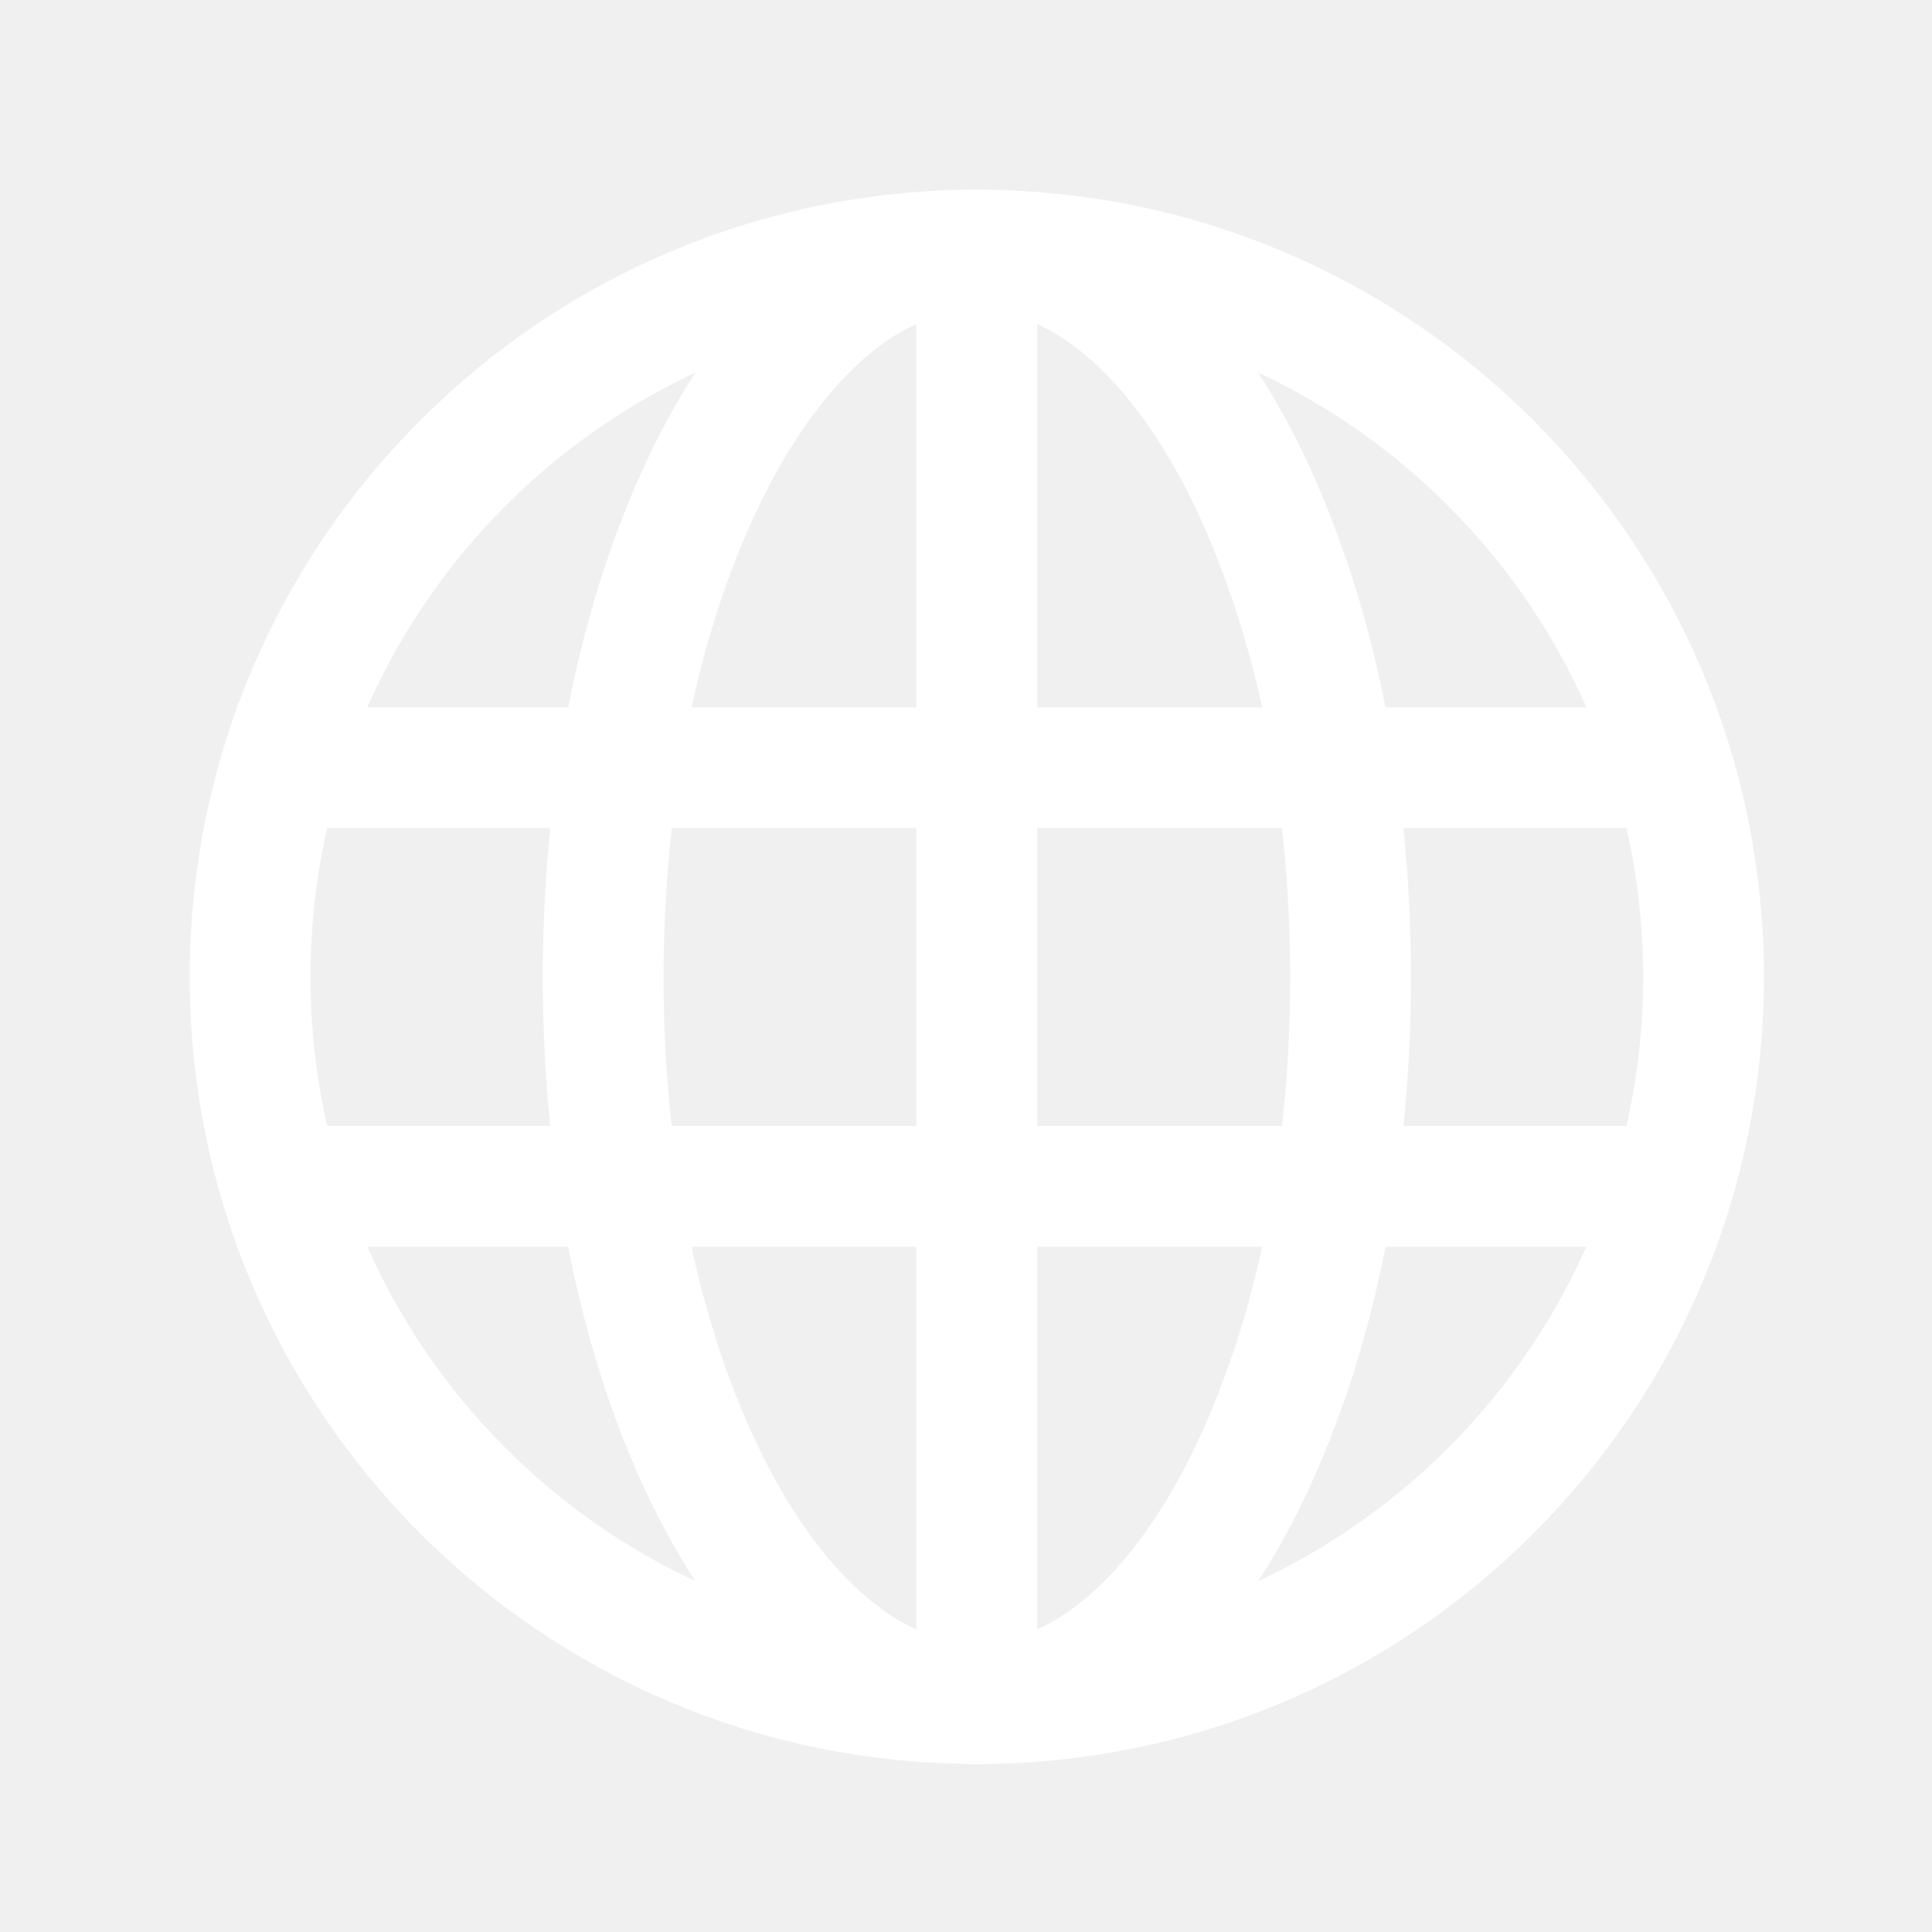
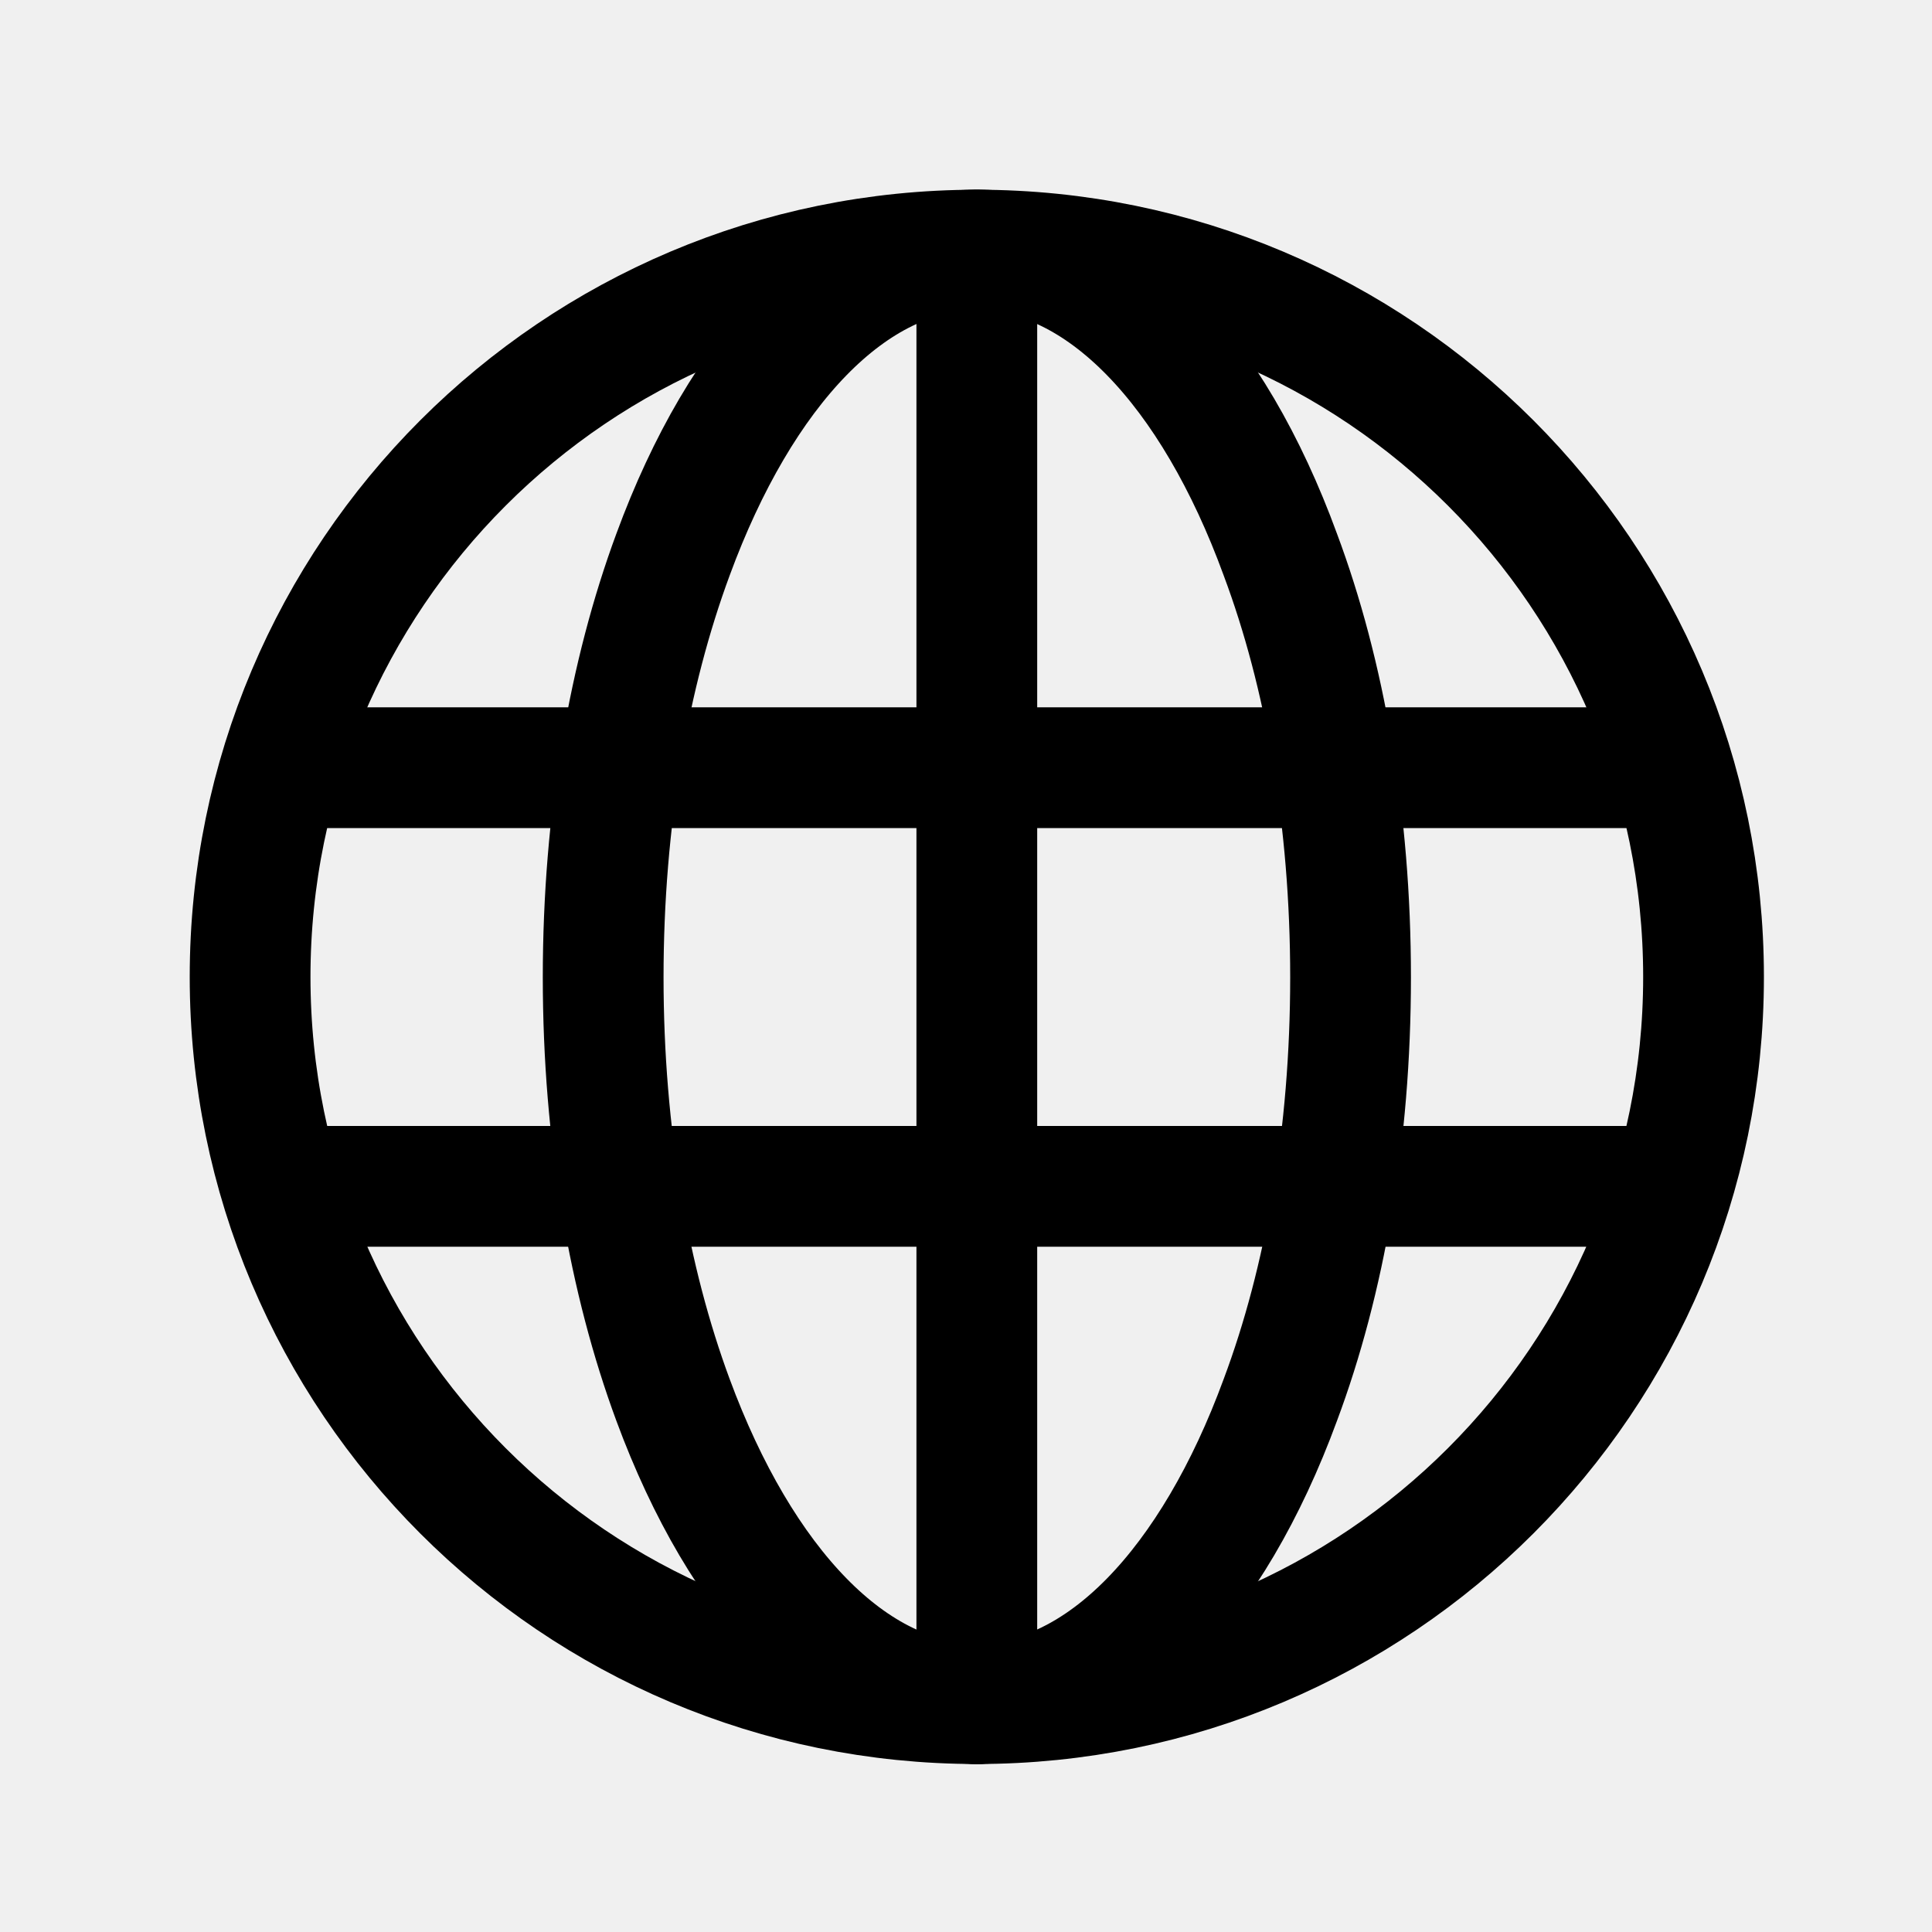
<svg xmlns="http://www.w3.org/2000/svg" width="20px" height="20px" viewBox="0 0 20 20" version="1.1">
  <defs />
  <g id="Page-1" stroke="none" stroke-width="1" fill="none" fill-rule="evenodd" stroke-linecap="round" stroke-linejoin="round">
-     <g id="Language" stroke="#FFFFFF" stroke-width="1.25">
+     <g id="Language" stroke="#000000" stroke-width="1.25">
      <g id="language" transform="translate(2, 2)">
        <path d="M15.635,8.113 C15.635,12.268 12.267,15.636 8.112,15.636 C3.957,15.636 0.589,12.268 0.589,8.113 C0.589,3.958 3.957,0.589 8.112,0.589 C12.267,0.589 15.635,3.958 15.635,8.113 Z" id="Stroke-1" />
        <path d="M11.981,8.117 C11.981,9.75 11.715,11.26 11.254,12.492 C10.556,14.393 9.408,15.635 8.111,15.635 C6.814,15.635 5.669,14.393 4.967,12.492 C4.511,11.26 4.244,9.75 4.244,8.117 C4.244,6.483 4.511,4.973 4.967,3.741 C5.669,1.83 6.814,0.588 8.111,0.588 C9.408,0.588 10.556,1.83 11.254,3.741 C11.715,4.973 11.981,6.483 11.981,8.117 Z" id="Stroke-3" />
        <path d="M0.955,10.281 L15.268,10.281" id="Stroke-5" />
        <path d="M0.955,5.947 L15.268,5.947" id="Stroke-7" />
        <path d="M8.112,0.59 L8.112,15.638" id="Stroke-9" />
      </g>
    </g>
  </g>
</svg>
